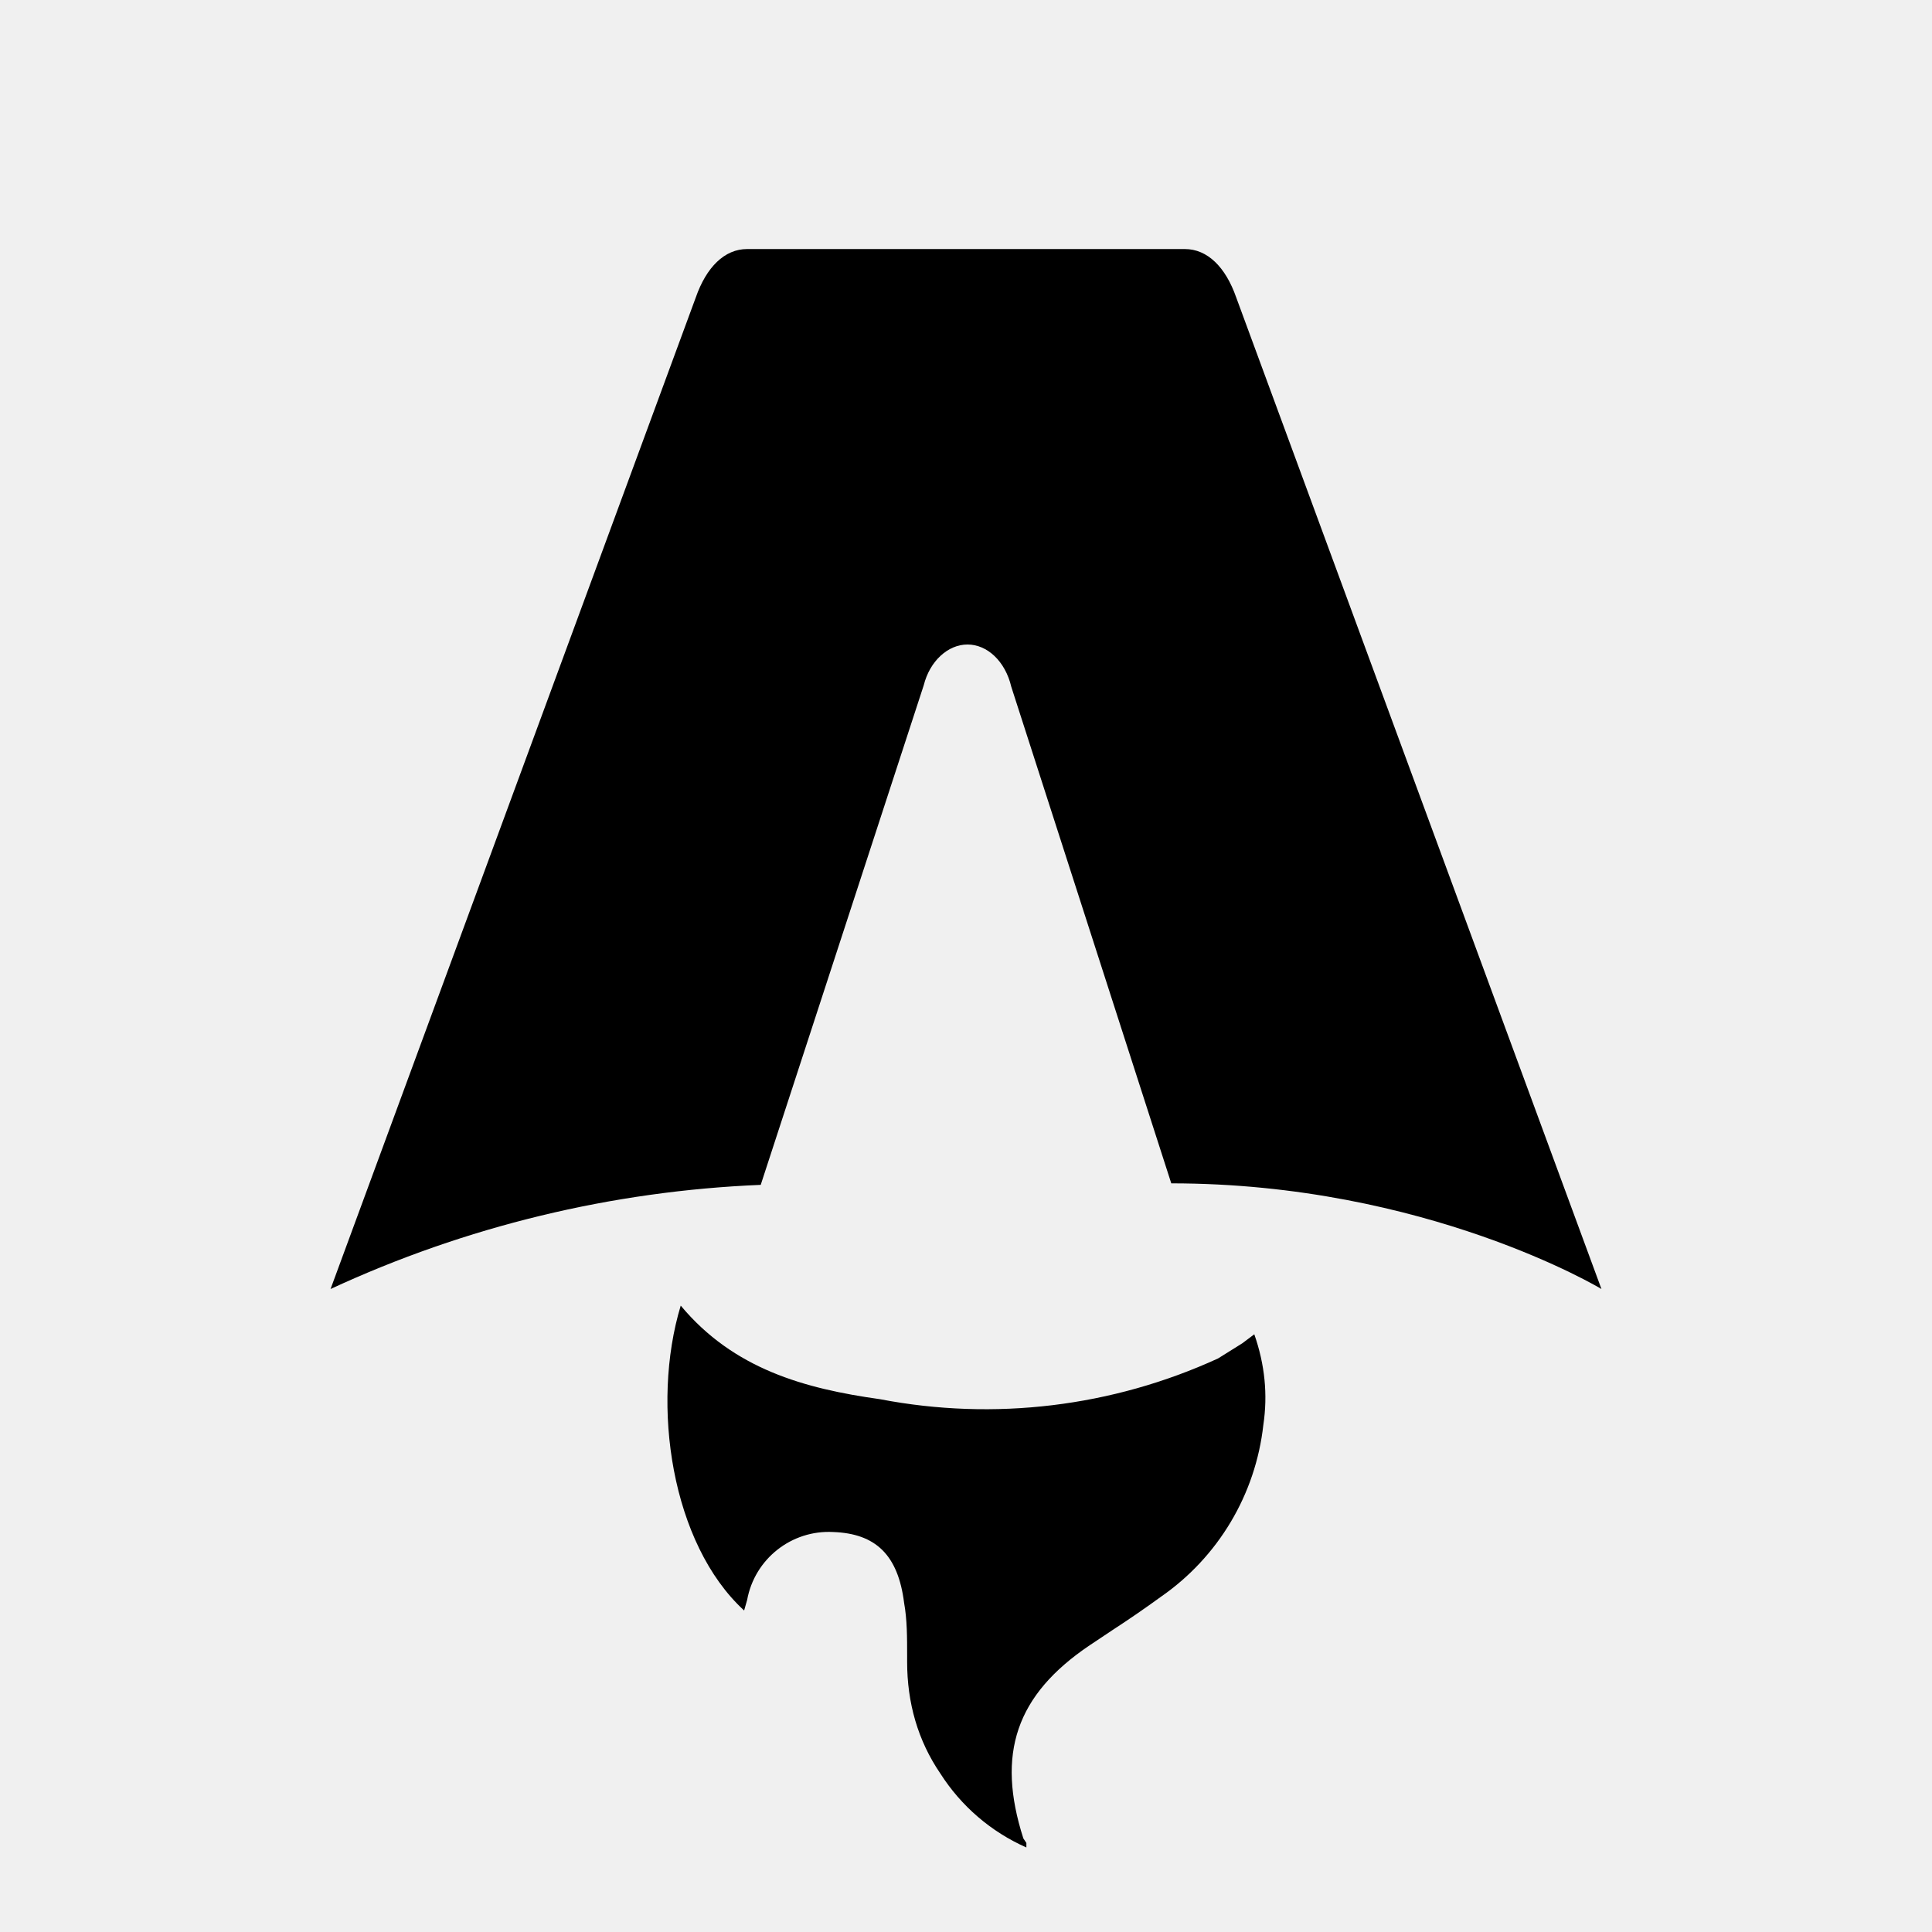
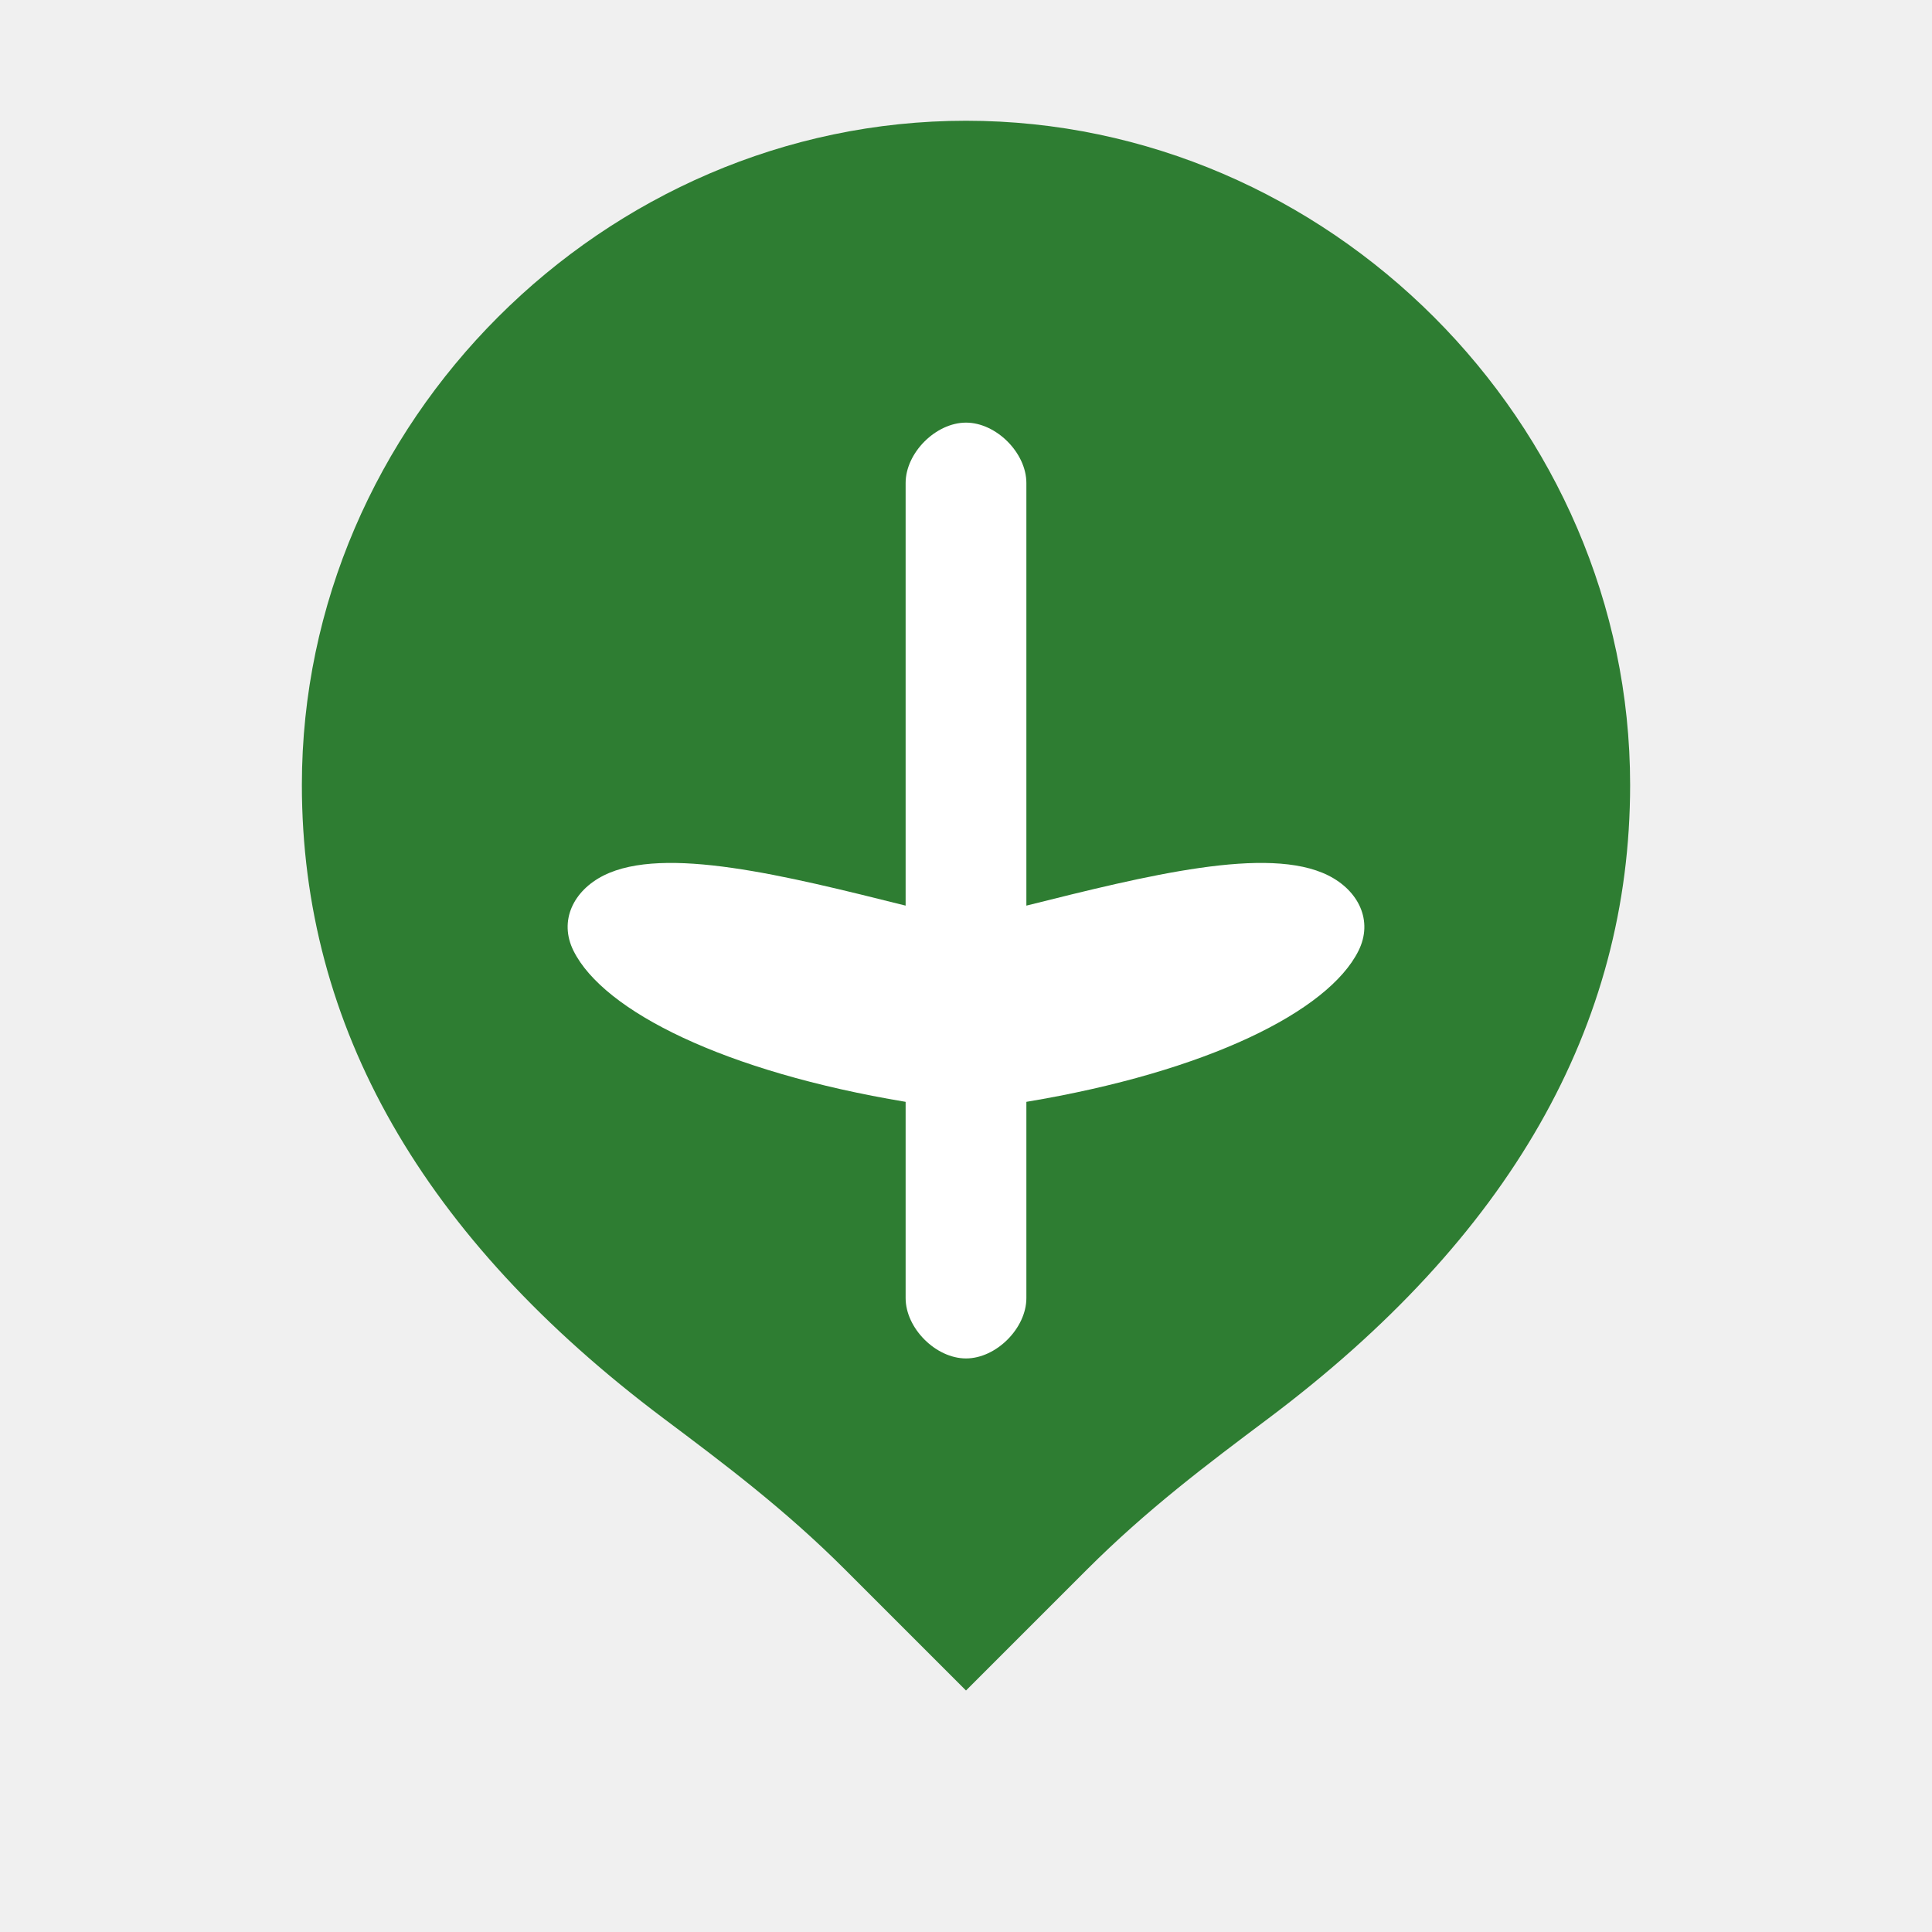
- <svg xmlns="http://www.w3.org/2000/svg" fill="none" viewBox="0 0 128 128">
-   <path d="M50.4 78.5a75.1 75.1 0 0 0-28.5 6.9l24.2-65.7c.7-2 1.9-3.2 3.4-3.2h29c1.5 0 2.7 1.2 3.4 3.2l24.2 65.7s-11.6-7-28.5-7L67 45.5c-.4-1.7-1.6-2.8-2.9-2.8-1.3 0-2.5 1.1-2.9 2.7L50.4 78.5Zm-1.1 28.2Zm-4.2-20.2c-2 6.6-.6 15.8 4.2 20.2a17.5 17.5 0 0 1 .2-.7 5.5 5.5 0 0 1 5.7-4.5c2.8.1 4.3 1.5 4.7 4.7.2 1.1.2 2.3.2 3.5v.4c0 2.7.7 5.2 2.2 7.4a13 13 0 0 0 5.7 4.9v-.3l-.2-.3c-1.8-5.6-.5-9.5 4.4-12.8l1.5-1a73 73 0 0 0 3.2-2.2 16 16 0 0 0 6.8-11.4c.3-2 .1-4-.6-6l-.8.6-1.6 1a37 37 0 0 1-22.4 2.7c-5-.7-9.7-2-13.2-6.2Z" />
+ <svg xmlns="http://www.w3.org/2000/svg" viewBox="0 0 128 128">
+   <path d="M64 8C40 8 20 28 20 52c0 16 8 30 24 42 4 3 8 6 12 10l8 8 8-8c4-4 8-7 12-10 16-12 24-26 24-42C108 28 88 8 64 8z" fill="#2E7D32" />
+   <path d="M64 28c-2 0-4 2-4 4v28c-8-2-16-4-20-2-2 1-3 3-2 5 2 4 10 8 22 10v13c0 2 2 4 4 4s4-2 4-4V73c12-2 20-6 22-10 1-2 0-4-2-5-4-2-12 0-20 2V32c0-2-2-4-4-4z" fill="#fff" />
  <style>
-         path { fill: #000; }
        @media (prefers-color-scheme: dark) {
-             path { fill: #FFF; }
+             path:first-of-type { fill: #4CAF50; }
        }
    </style>
</svg>
